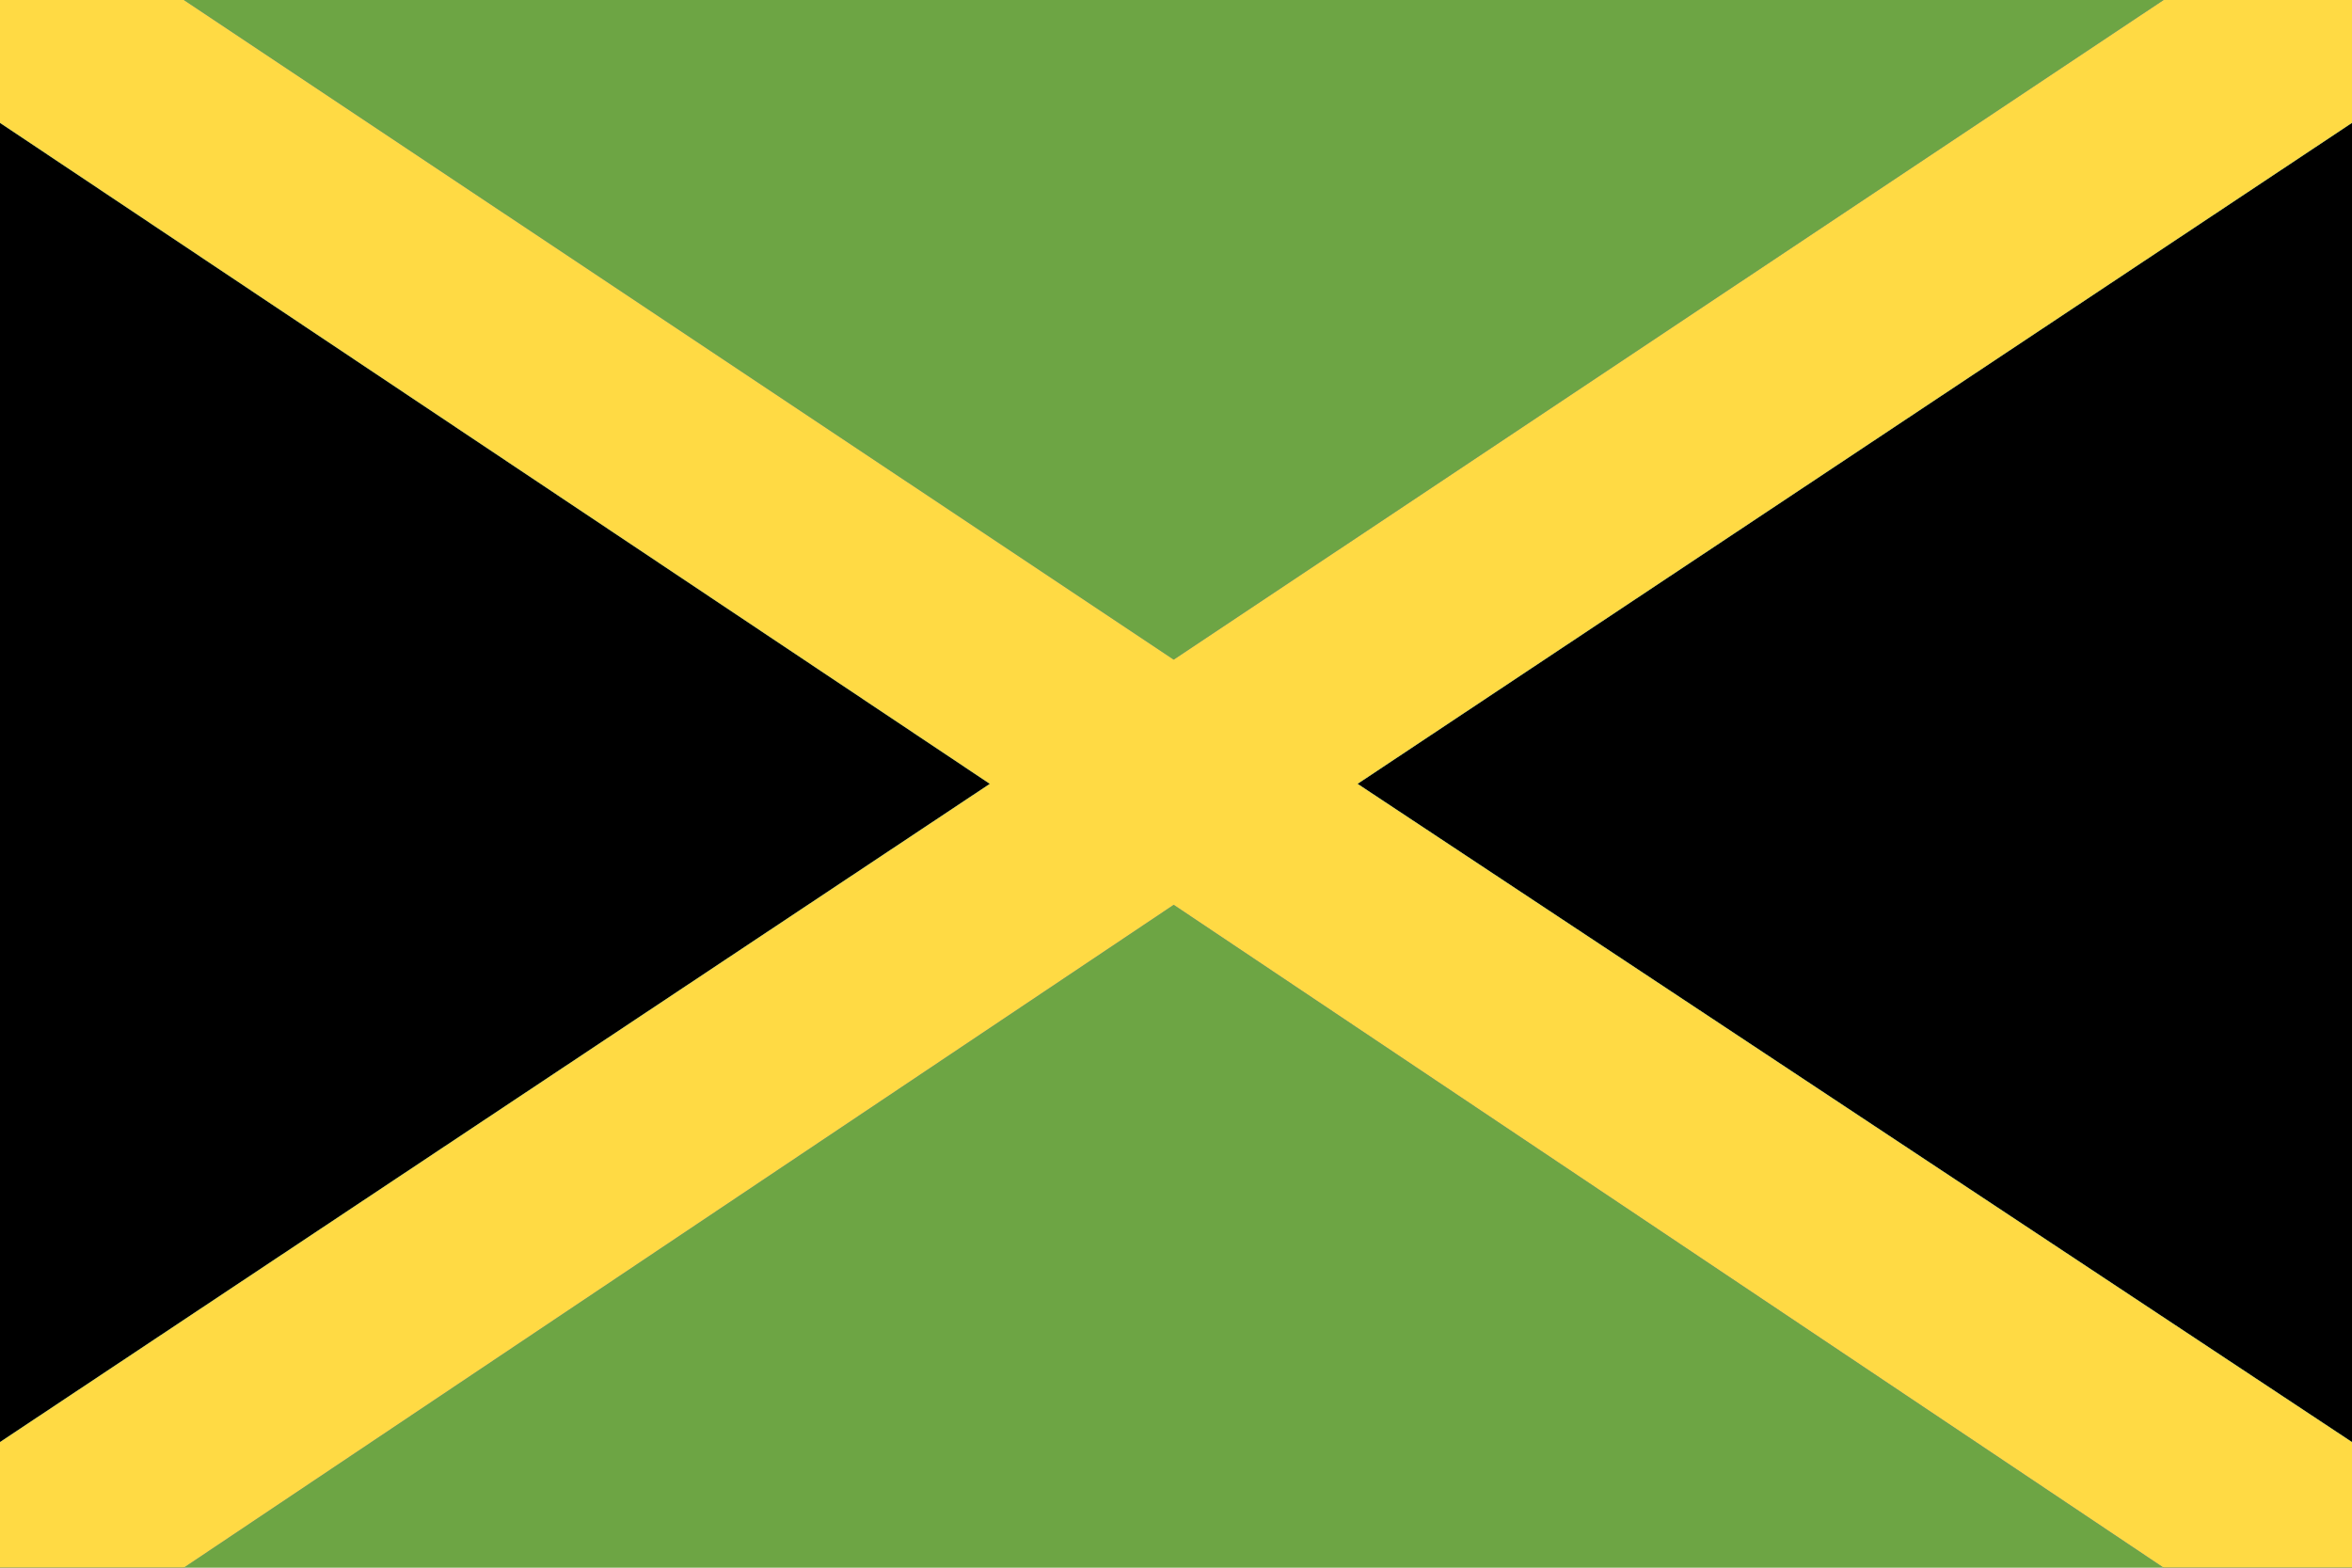
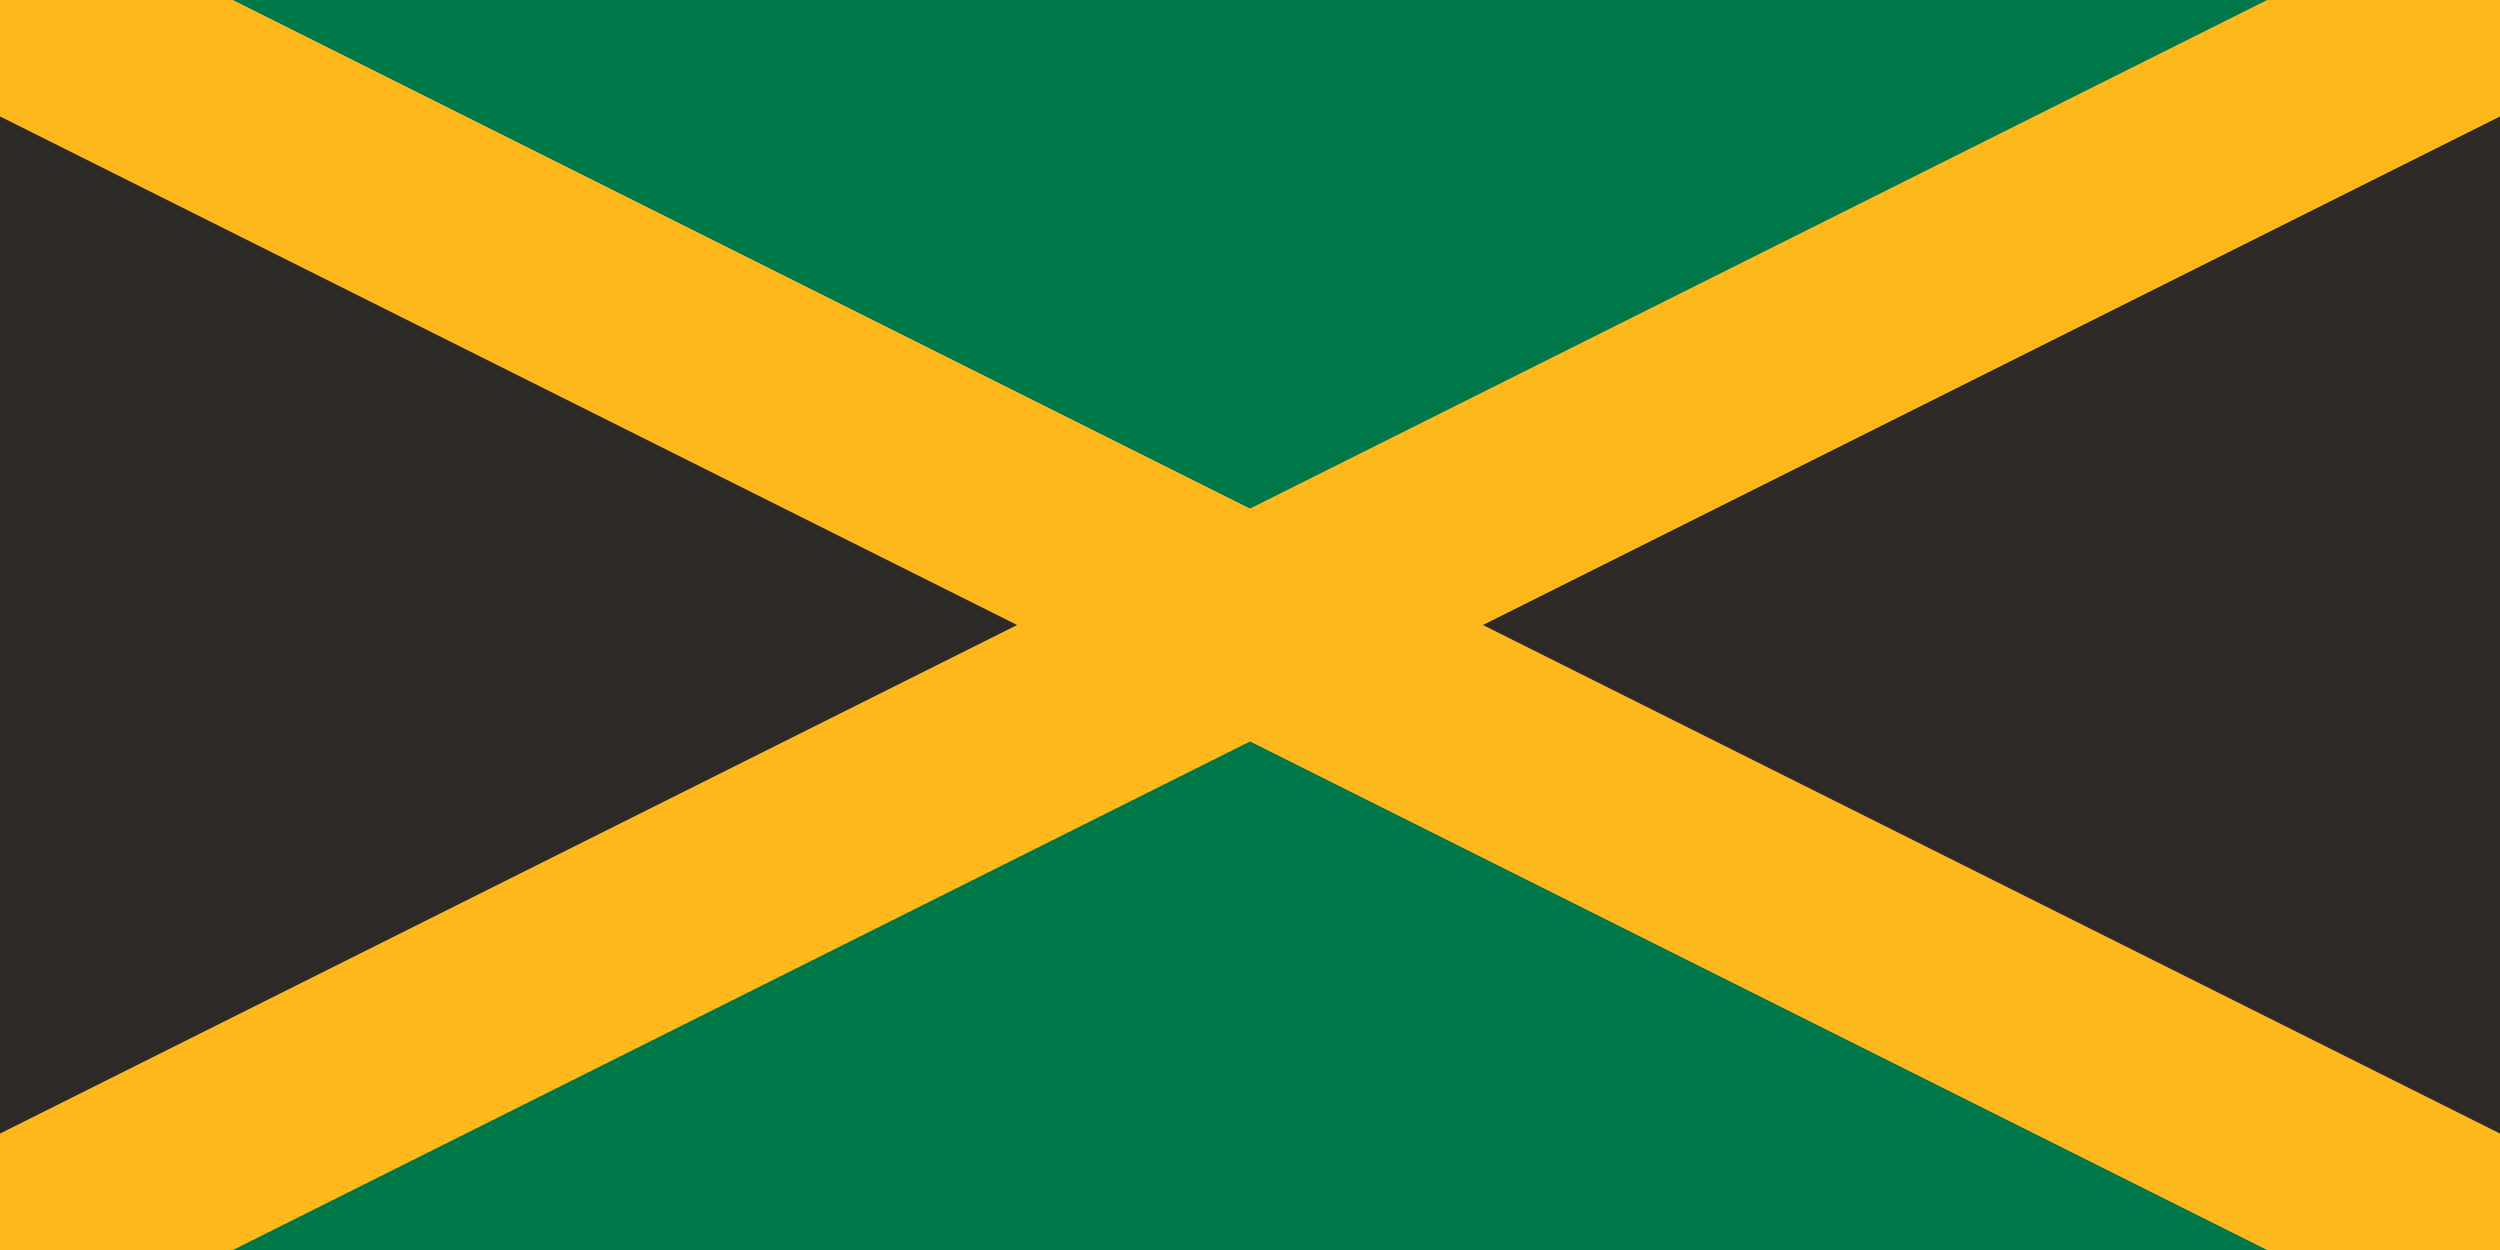
- <svg xmlns="http://www.w3.org/2000/svg" viewBox="0 0 513 342">
-   <path fill="#6DA544" d="M0 0h513v342H0z" />
-   <path d="M215.9 171 0 314.6V26.8zM513 26.8v287.8L296.1 171z" />
-   <path fill="#0052B4" d="M513 26.8 296.1 171 513 314.6V342h-41.1L256 197.4 40.1 342H0v-27.4L215.9 171 0 26.8V0h40.1L256 143.9 471.9 0H513z" />
-   <path fill="#FFDA44" d="M513 26.8 296.1 171 513 314.6V342h-41.1L256 197.4 40.1 342H0v-27.4L215.9 171 0 26.8V0h40.1L256 143.9 471.9 0H513z" />
+ <svg xmlns="http://www.w3.org/2000/svg" viewBox="0 0 12 6">
+   <defs>
+     <clipPath id="a">
+       <path d="M0 0h12v6H0z" />
+     </clipPath>
+   </defs>
+   <path fill="#007749" d="M0 0h12v6H0z" />
+   <path fill="#2d2926" stroke="#ffb81c" clip-path="url(#a)" d="M-2-1v8l16-8v8z" />
</svg>
